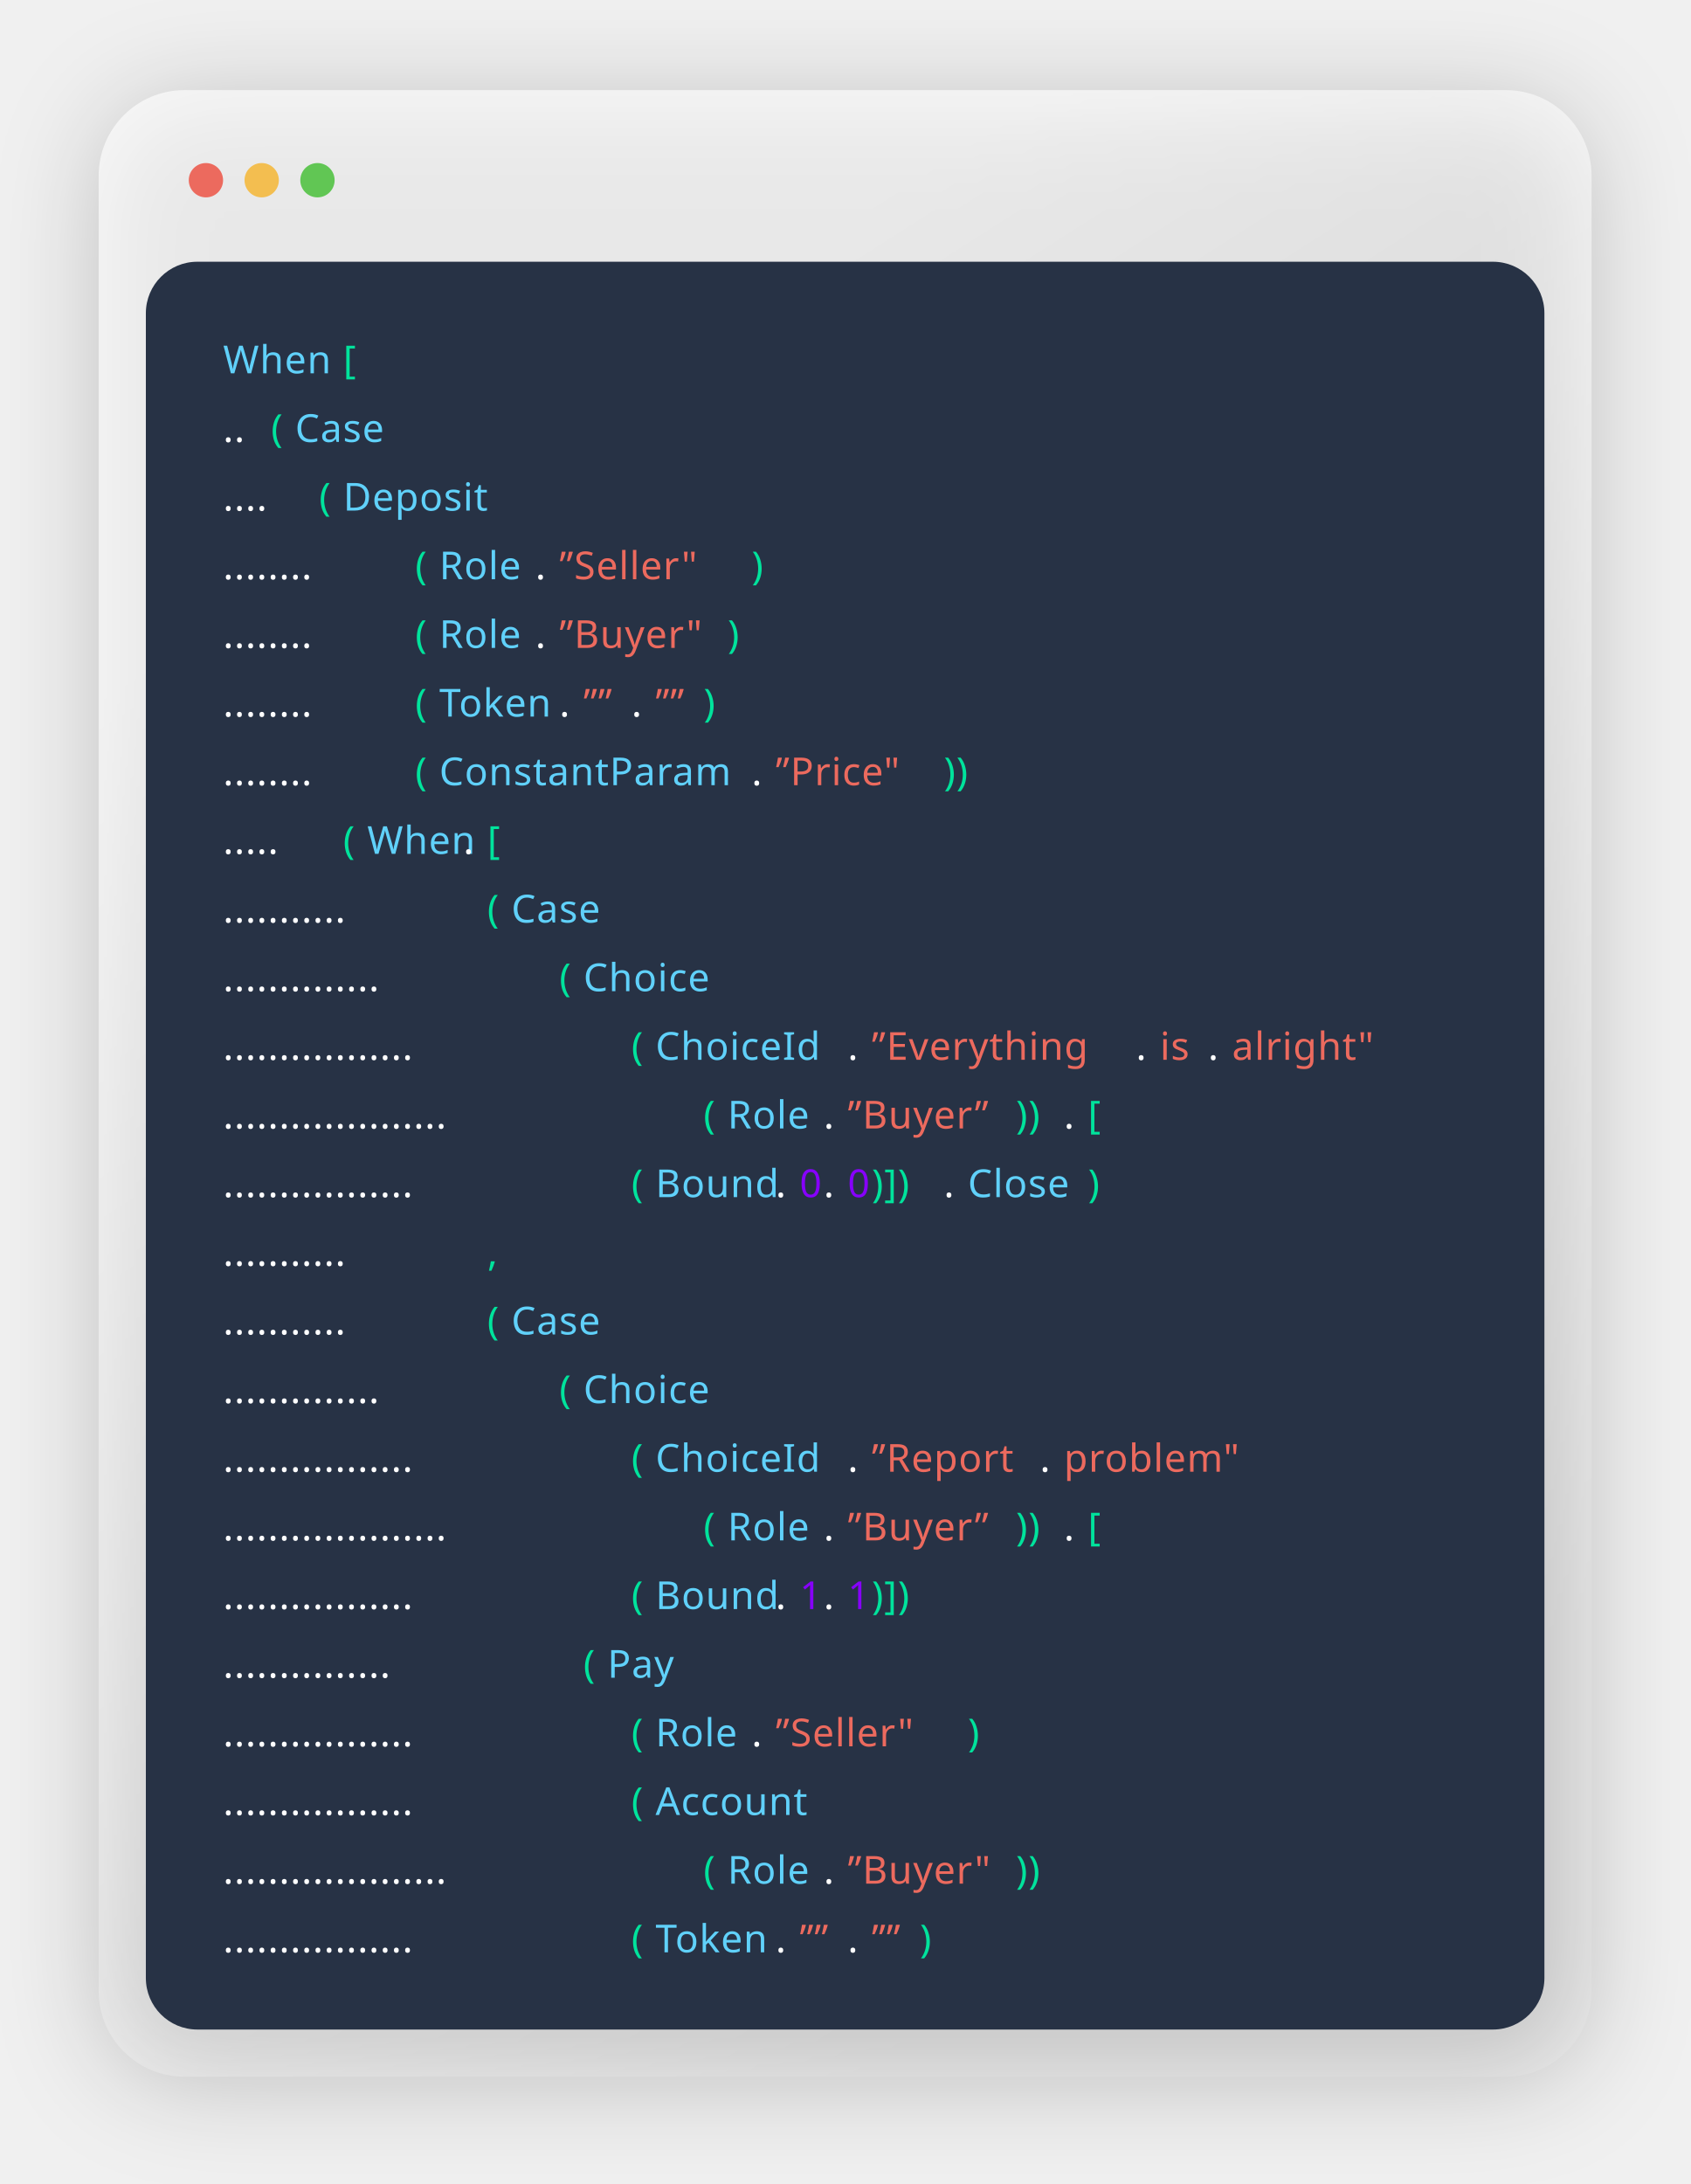
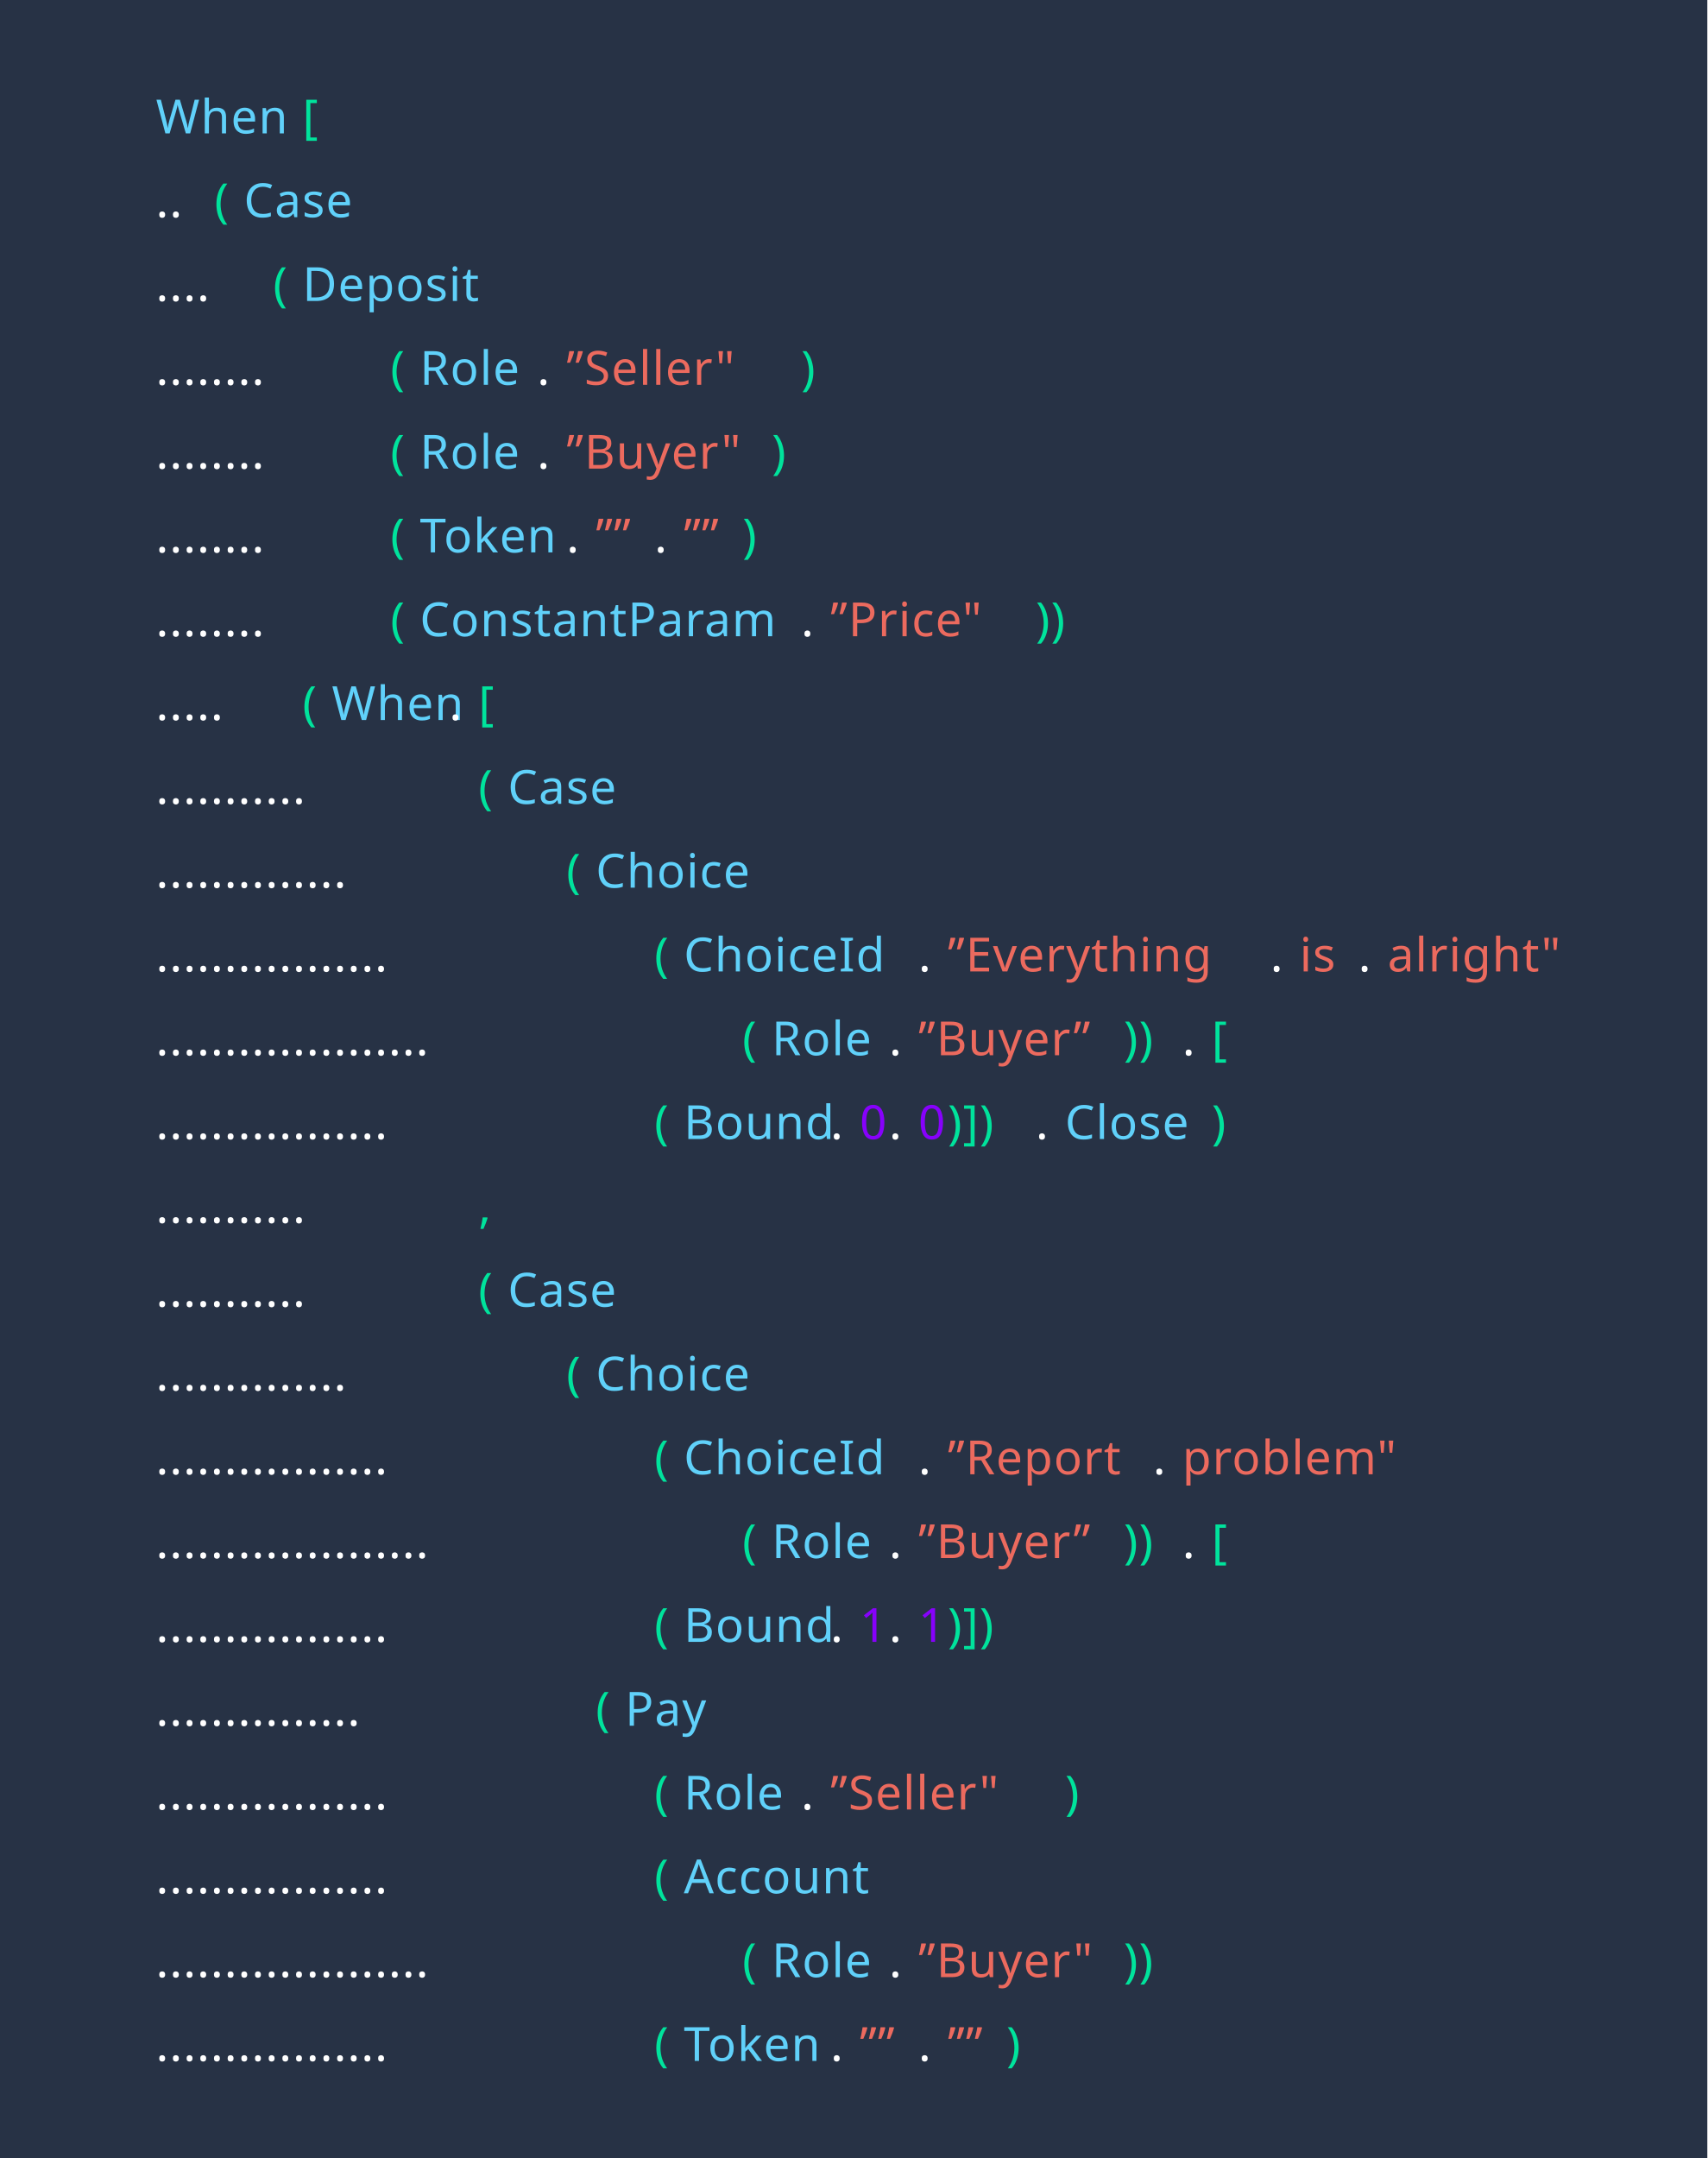
- <svg xmlns="http://www.w3.org/2000/svg" xmlns:xlink="http://www.w3.org/1999/xlink" width="394" height="509" viewBox="0 0 394 509">
-   <defs>
-     <linearGradient id="rywgasxwcc" x1="33.018%" x2="70.289%" y1="14.636%" y2="91.122%">
-       <stop offset=".091%" stop-color="#FFF" stop-opacity=".638" />
-       <stop offset="100%" stop-color="#FFF" stop-opacity=".1" />
-       <stop offset="100%" stop-color="#FFF" stop-opacity=".1" />
+ <svg xmlns="http://www.w3.org/2000/svg" width="326" height="412" viewBox="0 0 326 412" version="1.1" id="svg313">
+   <defs id="defs27">
+     <linearGradient id="rywgasxwcc" x1="132.535" x2="282.142" y1="58.749" y2="365.766" gradientTransform="scale(0.8669601,1.153456)" gradientUnits="userSpaceOnUse">
+       <stop offset=".091%" stop-color="#FFF" stop-opacity=".638" id="stop10" />
+       <stop offset="100%" stop-color="#FFF" stop-opacity=".1" id="stop12" />
+       <stop offset="100%" stop-color="#FFF" stop-opacity=".1" id="stop14" />
    </linearGradient>
-     <filter id="f4o0l2vvha" width="120.4%" height="115.3%" x="-10.2%" y="-7.2%" filterUnits="objectBoundingBox">
-       <feMorphology in="SourceAlpha" radius=".5" result="shadowSpreadOuter1" />
-       <feOffset dy="2" in="shadowSpreadOuter1" result="shadowOffsetOuter1" />
-       <feGaussianBlur in="shadowOffsetOuter1" result="shadowBlurOuter1" stdDeviation="12" />
-       <feColorMatrix in="shadowBlurOuter1" values="0 0 0 0 0 0 0 0 0 0 0 0 0 0 0 0 0 0 0.2 0" />
+     <filter id="f4o0l2vvha" width="1.204" height="1.153" x="-0.102" y="-0.072" filterUnits="objectBoundingBox">
+       <feMorphology in="SourceAlpha" radius=".5" result="shadowSpreadOuter1" id="feMorphology17" />
+       <feOffset dy="2" in="shadowSpreadOuter1" result="shadowOffsetOuter1" id="feOffset19" />
+       <feGaussianBlur in="shadowOffsetOuter1" result="shadowBlurOuter1" stdDeviation="12" id="feGaussianBlur21" />
+       <feColorMatrix in="shadowBlurOuter1" values="0 0 0 0 0 0 0 0 0 0 0 0 0 0 0 0 0 0 0.2 0" id="feColorMatrix23" />
    </filter>
-     <path id="rwbt4xpmjb" d="M20 0h308c11.046 0 20 8.954 20 20v423c0 11.046-8.954 20-20 20H20c-11.046 0-20-8.954-20-20V20C0 8.954 8.954 0 20 0z" />
+     <path id="rwbt4xpmjb" d="m 20,0 h 308 c 11.046,0 20,8.954 20,20 v 423 c 0,11.046 -8.954,20 -20,20 H 20 C 8.954,463 0,454.046 0,443 V 20 C 0,8.954 8.954,0 20,0 Z" />
  </defs>
-   <g fill="none" fill-rule="evenodd">
-     <g>
-       <g transform="translate(2 -4925) translate(21 4946)">
-         <g>
-           <use fill="#000" filter="url(#f4o0l2vvha)" xlink:href="#rwbt4xpmjb" />
-           <use fill="url(#rywgasxwcc)" xlink:href="#rwbt4xpmjb" />
+   <g fill="none" fill-rule="evenodd" id="g311">
+     <g id="g309">
+       <g id="g307">
+         <rect width="326" height="412" id="rect35" fill="#273245" />
+         <g id="g310" transform="translate(50,8)">
+           <text font-family="SourceCodePro-Semibold, 'Source Code Pro'" font-size="9px" font-weight="500" letter-spacing="0.2" id="text305" x="-49.235" y="-48.535">
+             <tspan x="-20.235" y="17.465" fill="#60d1fa" id="tspan43">When</tspan>
+             <tspan x="2.165" y="17.465" fill="#ffffff" id="tspan45" />
+             <tspan x="7.765" y="17.465" fill="#00e39c" id="tspan47">[</tspan>
+             <tspan x="-20.235" y="33.465" fill="#ffffff" id="tspan49">..</tspan>
+             <tspan x="-9.035" y="33.465" fill="#00e39c" id="tspan51">(</tspan>
+             <tspan x="-3.435" y="33.465" fill="#60d1fa" id="tspan53">Case</tspan>
+             <tspan x="-20.235" y="49.465" fill="#ffffff" id="tspan55">....</tspan>
+             <tspan x="2.165" y="49.465" fill="#00e39c" id="tspan57">(</tspan>
+             <tspan x="7.765" y="49.465" fill="#60d1fa" id="tspan59">Deposit</tspan>
+             <tspan x="-20.235" y="65.465" fill="#ffffff" id="tspan61">........</tspan>
+             <tspan x="24.565" y="65.465" fill="#00e39c" id="tspan63">(</tspan>
+             <tspan x="30.165" y="65.465" fill="#60d1fa" id="tspan65">Role</tspan>
+             <tspan x="52.565" y="65.465" fill="#ffffff" id="tspan67">.</tspan>
+             <tspan x="58.165" y="65.465" fill="#ec6a5e" id="tspan69">”Seller"</tspan>
+             <tspan x="102.965" y="65.465" fill="#00e39c" id="tspan71">)</tspan>
+             <tspan x="-20.235" y="81.465" fill="#ffffff" id="tspan73">........</tspan>
+             <tspan x="24.565" y="81.465" fill="#00e39c" id="tspan75">(</tspan>
+             <tspan x="30.165" y="81.465" fill="#60d1fa" id="tspan77">Role</tspan>
+             <tspan x="52.565" y="81.465" fill="#ffffff" id="tspan79">.</tspan>
+             <tspan x="58.165" y="81.465" fill="#ec6a5e" id="tspan81">”Buyer"</tspan>
+             <tspan x="97.365" y="81.465" fill="#00e39c" id="tspan83">)</tspan>
+             <tspan x="-20.235" y="97.465" fill="#ffffff" id="tspan85">........</tspan>
+             <tspan x="24.565" y="97.465" fill="#00e39c" id="tspan87">(</tspan>
+             <tspan x="30.165" y="97.465" fill="#60d1fa" id="tspan89">Token</tspan>
+             <tspan x="58.165" y="97.465" fill="#ffffff" id="tspan91">.</tspan>
+             <tspan x="63.765" y="97.465" fill="#ec6a5e" id="tspan93">””</tspan>
+             <tspan x="74.965" y="97.465" fill="#ffffff" id="tspan95">.</tspan>
+             <tspan x="80.565" y="97.465" fill="#ec6a5e" id="tspan97">””</tspan>
+             <tspan x="91.765" y="97.465" fill="#00e39c" id="tspan99">)</tspan>
+             <tspan x="-20.235" y="113.465" fill="#ffffff" id="tspan101">........</tspan>
+             <tspan x="24.565" y="113.465" fill="#00e39c" id="tspan103">(</tspan>
+             <tspan x="30.165" y="113.465" fill="#60d1fa" id="tspan105">ConstantParam</tspan>
+             <tspan x="102.965" y="113.465" fill="#ffffff" id="tspan107">.</tspan>
+             <tspan x="108.565" y="113.465" fill="#ec6a5e" id="tspan109">”Price"</tspan>
+             <tspan x="147.765" y="113.465" fill="#00e39c" id="tspan111">))</tspan>
+             <tspan x="-20.235" y="129.465" fill="#ffffff" id="tspan113">.....</tspan>
+             <tspan x="7.765" y="129.465" fill="#00e39c" id="tspan115">(</tspan>
+             <tspan x="13.365" y="129.465" fill="#60d1fa" id="tspan117">When</tspan>
+             <tspan x="35.765" y="129.465" fill="#ffffff" id="tspan119">.</tspan>
+             <tspan x="41.365" y="129.465" fill="#00e39c" id="tspan121">[</tspan>
+             <tspan x="-20.235" y="145.465" fill="#ffffff" id="tspan123">...........</tspan>
+             <tspan x="41.365" y="145.465" fill="#00e39c" id="tspan125">(</tspan>
+             <tspan x="46.965" y="145.465" fill="#60d1fa" id="tspan127">Case</tspan>
+             <tspan x="-20.235" y="161.465" fill="#ffffff" id="tspan129">..............</tspan>
+             <tspan x="58.165" y="161.465" fill="#00e39c" id="tspan131">(</tspan>
+             <tspan x="63.765" y="161.465" fill="#60d1fa" id="tspan133">Choice</tspan>
+             <tspan x="-20.235" y="177.465" fill="#ffffff" id="tspan135">.................</tspan>
+             <tspan x="74.965" y="177.465" fill="#00e39c" id="tspan137">(</tspan>
+             <tspan x="80.565" y="177.465" fill="#60d1fa" id="tspan139">ChoiceId</tspan>
+             <tspan x="125.365" y="177.465" fill="#ffffff" id="tspan141">.</tspan>
+             <tspan x="130.965" y="177.465" fill="#ec6a5e" id="tspan143">”Everything</tspan>
+             <tspan x="192.565" y="177.465" fill="#ffffff" id="tspan145">.</tspan>
+             <tspan x="198.165" y="177.465" fill="#ec6a5e" id="tspan147">is</tspan>
+             <tspan x="209.365" y="177.465" fill="#ffffff" id="tspan149">.</tspan>
+             <tspan x="214.965" y="177.465" fill="#ec6a5e" id="tspan151">alright"</tspan>
+             <tspan x="-20.235" y="193.465" fill="#ffffff" id="tspan153">....................</tspan>
+             <tspan x="91.765" y="193.465" fill="#00e39c" id="tspan155">(</tspan>
+             <tspan x="97.365" y="193.465" fill="#60d1fa" id="tspan157">Role</tspan>
+             <tspan x="119.765" y="193.465" fill="#ffffff" id="tspan159">.</tspan>
+             <tspan x="125.365" y="193.465" fill="#ec6a5e" id="tspan161">”Buyer”</tspan>
+             <tspan x="164.565" y="193.465" fill="#00e39c" id="tspan163">))</tspan>
+             <tspan x="175.765" y="193.465" fill="#ffffff" id="tspan165">.</tspan>
+             <tspan x="181.365" y="193.465" fill="#00e39c" id="tspan167">[</tspan>
+             <tspan x="-20.235" y="209.465" fill="#ffffff" id="tspan169">.................</tspan>
+             <tspan x="74.965" y="209.465" fill="#00e39c" id="tspan171">(</tspan>
+             <tspan x="80.565" y="209.465" fill="#60d1fa" id="tspan173">Bound</tspan>
+             <tspan x="108.565" y="209.465" fill="#ffffff" id="tspan175">.</tspan>
+             <tspan x="114.165" y="209.465" fill="#8701fc" id="tspan177">0</tspan>
+             <tspan x="119.765" y="209.465" fill="#ffffff" id="tspan179">.</tspan>
+             <tspan x="125.365" y="209.465" fill="#8701fc" id="tspan181">0</tspan>
+             <tspan x="130.965" y="209.465" fill="#00e39c" id="tspan183">)])</tspan>
+             <tspan x="147.765" y="209.465" fill="#ffffff" id="tspan185">.</tspan>
+             <tspan x="153.365" y="209.465" fill="#60d1fa" id="tspan187">Close</tspan>
+             <tspan x="181.365" y="209.465" fill="#00e39c" id="tspan189">)</tspan>
+             <tspan x="-20.235" y="225.465" fill="#ffffff" id="tspan191">...........</tspan>
+             <tspan x="41.365" y="225.465" fill="#00e39c" id="tspan193">,</tspan>
+             <tspan x="-20.235" y="241.465" fill="#ffffff" id="tspan195">...........</tspan>
+             <tspan x="41.365" y="241.465" fill="#00e39c" id="tspan197">(</tspan>
+             <tspan x="46.965" y="241.465" fill="#60d1fa" id="tspan199">Case</tspan>
+             <tspan x="-20.235" y="257.465" fill="#ffffff" id="tspan201">..............</tspan>
+             <tspan x="58.165" y="257.465" fill="#00e39c" id="tspan203">(</tspan>
+             <tspan x="63.765" y="257.465" fill="#60d1fa" id="tspan205">Choice</tspan>
+             <tspan x="-20.235" y="273.465" fill="#ffffff" id="tspan207">.................</tspan>
+             <tspan x="74.965" y="273.465" fill="#00e39c" id="tspan209">(</tspan>
+             <tspan x="80.565" y="273.465" fill="#60d1fa" id="tspan211">ChoiceId</tspan>
+             <tspan x="125.365" y="273.465" fill="#ffffff" id="tspan213">.</tspan>
+             <tspan x="130.965" y="273.465" fill="#ec6a5e" id="tspan215">”Report</tspan>
+             <tspan x="170.165" y="273.465" fill="#ffffff" id="tspan217">.</tspan>
+             <tspan x="175.765" y="273.465" fill="#ec6a5e" id="tspan219">problem"</tspan>
+             <tspan x="-20.235" y="289.465" fill="#ffffff" id="tspan221">....................</tspan>
+             <tspan x="91.765" y="289.465" fill="#00e39c" id="tspan223">(</tspan>
+             <tspan x="97.365" y="289.465" fill="#60d1fa" id="tspan225">Role</tspan>
+             <tspan x="119.765" y="289.465" fill="#ffffff" id="tspan227">.</tspan>
+             <tspan x="125.365" y="289.465" fill="#ec6a5e" id="tspan229">”Buyer”</tspan>
+             <tspan x="164.565" y="289.465" fill="#00e39c" id="tspan231">))</tspan>
+             <tspan x="175.765" y="289.465" fill="#ffffff" id="tspan233">.</tspan>
+             <tspan x="181.365" y="289.465" fill="#00e39c" id="tspan235">[</tspan>
+             <tspan x="-20.235" y="305.465" fill="#ffffff" id="tspan237">.................</tspan>
+             <tspan x="74.965" y="305.465" fill="#00e39c" id="tspan239">(</tspan>
+             <tspan x="80.565" y="305.465" fill="#60d1fa" id="tspan241">Bound</tspan>
+             <tspan x="108.565" y="305.465" fill="#ffffff" id="tspan243">.</tspan>
+             <tspan x="114.165" y="305.465" fill="#8701fc" id="tspan245">1</tspan>
+             <tspan x="119.765" y="305.465" fill="#ffffff" id="tspan247">.</tspan>
+             <tspan x="125.365" y="305.465" fill="#8701fc" id="tspan249">1</tspan>
+             <tspan x="130.965" y="305.465" fill="#00e39c" id="tspan251">)])</tspan>
+             <tspan x="-20.235" y="321.465" fill="#ffffff" id="tspan253">...............</tspan>
+             <tspan x="63.765" y="321.465" fill="#00e39c" id="tspan255">(</tspan>
+             <tspan x="69.365" y="321.465" fill="#60d1fa" id="tspan257">Pay</tspan>
+             <tspan x="-20.235" y="337.465" fill="#ffffff" id="tspan259">.................</tspan>
+             <tspan x="74.965" y="337.465" fill="#00e39c" id="tspan261">(</tspan>
+             <tspan x="80.565" y="337.465" fill="#60d1fa" id="tspan263">Role</tspan>
+             <tspan x="102.965" y="337.465" fill="#ffffff" id="tspan265">.</tspan>
+             <tspan x="108.565" y="337.465" fill="#ec6a5e" id="tspan267">”Seller"</tspan>
+             <tspan x="153.365" y="337.465" fill="#00e39c" id="tspan269">)</tspan>
+             <tspan x="-20.235" y="353.465" fill="#ffffff" id="tspan271">.................</tspan>
+             <tspan x="74.965" y="353.465" fill="#00e39c" id="tspan273">(</tspan>
+             <tspan x="80.565" y="353.465" fill="#60d1fa" id="tspan275">Account</tspan>
+             <tspan x="-20.235" y="369.465" fill="#ffffff" id="tspan277">....................</tspan>
+             <tspan x="91.765" y="369.465" fill="#00e39c" id="tspan279">(</tspan>
+             <tspan x="97.365" y="369.465" fill="#60d1fa" id="tspan281">Role</tspan>
+             <tspan x="119.765" y="369.465" fill="#ffffff" id="tspan283">.</tspan>
+             <tspan x="125.365" y="369.465" fill="#ec6a5e" id="tspan285">”Buyer"</tspan>
+             <tspan x="164.565" y="369.465" fill="#00e39c" id="tspan287">))</tspan>
+             <tspan x="-20.235" y="385.465" fill="#ffffff" id="tspan289">.................</tspan>
+             <tspan x="74.965" y="385.465" fill="#00e39c" id="tspan291">(</tspan>
+             <tspan x="80.565" y="385.465" fill="#60d1fa" id="tspan293">Token</tspan>
+             <tspan x="108.565" y="385.465" fill="#ffffff" id="tspan295">.</tspan>
+             <tspan x="114.165" y="385.465" fill="#ec6a5e" id="tspan297">””</tspan>
+             <tspan x="125.365" y="385.465" fill="#ffffff" id="tspan299">.</tspan>
+             <tspan x="130.965" y="385.465" fill="#ec6a5e" id="tspan301">””</tspan>
+             <tspan x="142.165" y="385.465" fill="#00e39c" id="tspan303">)</tspan>
+           </text>
        </g>
-         <rect width="326" height="412" x="11" y="40" fill="#273245" rx="12" />
-         <circle cx="25" cy="21" r="4" fill="#EC6A5E" />
-         <circle cx="38" cy="21" r="4" fill="#F3BE50" />
-         <circle cx="51" cy="21" r="4" fill="#61C654" />
-         <text font-family="SourceCodePro-Semibold, Source Code Pro" font-size="9" font-weight="500" letter-spacing=".2">
-           <tspan x="29" y="66" fill="#60D1FA">When</tspan>
-           <tspan x="51.4" y="66" fill="#FFF"> </tspan>
-           <tspan x="57" y="66" fill="#00E39C">[</tspan>
-           <tspan x="29" y="82" fill="#FFF">..</tspan>
-           <tspan x="40.2" y="82" fill="#00E39C">(</tspan>
-           <tspan x="45.8" y="82" fill="#60D1FA">Case</tspan>
-           <tspan x="29" y="98" fill="#FFF">....</tspan>
-           <tspan x="51.4" y="98" fill="#00E39C">(</tspan>
-           <tspan x="57" y="98" fill="#60D1FA">Deposit</tspan>
-           <tspan x="29" y="114" fill="#FFF">........</tspan>
-           <tspan x="73.8" y="114" fill="#00E39C">(</tspan>
-           <tspan x="79.4" y="114" fill="#60D1FA">Role</tspan>
-           <tspan x="101.8" y="114" fill="#FFF">.</tspan>
-           <tspan x="107.4" y="114" fill="#EC6A5E">”Seller"</tspan>
-           <tspan x="152.2" y="114" fill="#00E39C">)</tspan>
-           <tspan x="29" y="130" fill="#FFF">........</tspan>
-           <tspan x="73.8" y="130" fill="#00E39C">(</tspan>
-           <tspan x="79.4" y="130" fill="#60D1FA">Role</tspan>
-           <tspan x="101.8" y="130" fill="#FFF">.</tspan>
-           <tspan x="107.4" y="130" fill="#EC6A5E">”Buyer"</tspan>
-           <tspan x="146.6" y="130" fill="#00E39C">)</tspan>
-           <tspan x="29" y="146" fill="#FFF">........</tspan>
-           <tspan x="73.8" y="146" fill="#00E39C">(</tspan>
-           <tspan x="79.4" y="146" fill="#60D1FA">Token</tspan>
-           <tspan x="107.4" y="146" fill="#FFF">.</tspan>
-           <tspan x="113" y="146" fill="#EC6A5E">””</tspan>
-           <tspan x="124.2" y="146" fill="#FFF">.</tspan>
-           <tspan x="129.8" y="146" fill="#EC6A5E">””</tspan>
-           <tspan x="141" y="146" fill="#00E39C">)</tspan>
-           <tspan x="29" y="162" fill="#FFF">........</tspan>
-           <tspan x="73.8" y="162" fill="#00E39C">(</tspan>
-           <tspan x="79.4" y="162" fill="#60D1FA">ConstantParam</tspan>
-           <tspan x="152.2" y="162" fill="#FFF">.</tspan>
-           <tspan x="157.8" y="162" fill="#EC6A5E">”Price"</tspan>
-           <tspan x="197" y="162" fill="#00E39C">))</tspan>
-           <tspan x="29" y="178" fill="#FFF">.....</tspan>
-           <tspan x="57" y="178" fill="#00E39C">(</tspan>
-           <tspan x="62.6" y="178" fill="#60D1FA">When</tspan>
-           <tspan x="85" y="178" fill="#FFF">.</tspan>
-           <tspan x="90.6" y="178" fill="#00E39C">[</tspan>
-           <tspan x="29" y="194" fill="#FFF">...........</tspan>
-           <tspan x="90.6" y="194" fill="#00E39C">(</tspan>
-           <tspan x="96.2" y="194" fill="#60D1FA">Case</tspan>
-           <tspan x="29" y="210" fill="#FFF">..............</tspan>
-           <tspan x="107.4" y="210" fill="#00E39C">(</tspan>
-           <tspan x="113" y="210" fill="#60D1FA">Choice</tspan>
-           <tspan x="29" y="226" fill="#FFF">.................</tspan>
-           <tspan x="124.2" y="226" fill="#00E39C">(</tspan>
-           <tspan x="129.8" y="226" fill="#60D1FA">ChoiceId</tspan>
-           <tspan x="174.6" y="226" fill="#FFF">.</tspan>
-           <tspan x="180.2" y="226" fill="#EC6A5E">”Everything</tspan>
-           <tspan x="241.8" y="226" fill="#FFF">.</tspan>
-           <tspan x="247.4" y="226" fill="#EC6A5E">is</tspan>
-           <tspan x="258.6" y="226" fill="#FFF">.</tspan>
-           <tspan x="264.2" y="226" fill="#EC6A5E">alright"</tspan>
-           <tspan x="29" y="242" fill="#FFF">....................</tspan>
-           <tspan x="141" y="242" fill="#00E39C">(</tspan>
-           <tspan x="146.6" y="242" fill="#60D1FA">Role</tspan>
-           <tspan x="169" y="242" fill="#FFF">.</tspan>
-           <tspan x="174.6" y="242" fill="#EC6A5E">”Buyer”</tspan>
-           <tspan x="213.8" y="242" fill="#00E39C">))</tspan>
-           <tspan x="225" y="242" fill="#FFF">.</tspan>
-           <tspan x="230.6" y="242" fill="#00E39C">[</tspan>
-           <tspan x="29" y="258" fill="#FFF">.................</tspan>
-           <tspan x="124.2" y="258" fill="#00E39C">(</tspan>
-           <tspan x="129.8" y="258" fill="#60D1FA">Bound</tspan>
-           <tspan x="157.8" y="258" fill="#FFF">.</tspan>
-           <tspan x="163.4" y="258" fill="#8701FC">0</tspan>
-           <tspan x="169" y="258" fill="#FFF">.</tspan>
-           <tspan x="174.6" y="258" fill="#8701FC">0</tspan>
-           <tspan x="180.2" y="258" fill="#00E39C">)])</tspan>
-           <tspan x="197" y="258" fill="#FFF">.</tspan>
-           <tspan x="202.6" y="258" fill="#60D1FA">Close</tspan>
-           <tspan x="230.6" y="258" fill="#00E39C">)</tspan>
-           <tspan x="29" y="274" fill="#FFF">...........</tspan>
-           <tspan x="90.6" y="274" fill="#00E39C">,</tspan>
-           <tspan x="29" y="290" fill="#FFF">...........</tspan>
-           <tspan x="90.6" y="290" fill="#00E39C">(</tspan>
-           <tspan x="96.2" y="290" fill="#60D1FA">Case</tspan>
-           <tspan x="29" y="306" fill="#FFF">..............</tspan>
-           <tspan x="107.4" y="306" fill="#00E39C">(</tspan>
-           <tspan x="113" y="306" fill="#60D1FA">Choice</tspan>
-           <tspan x="29" y="322" fill="#FFF">.................</tspan>
-           <tspan x="124.2" y="322" fill="#00E39C">(</tspan>
-           <tspan x="129.8" y="322" fill="#60D1FA">ChoiceId</tspan>
-           <tspan x="174.6" y="322" fill="#FFF">.</tspan>
-           <tspan x="180.2" y="322" fill="#EC6A5E">”Report</tspan>
-           <tspan x="219.4" y="322" fill="#FFF">.</tspan>
-           <tspan x="225" y="322" fill="#EC6A5E">problem"</tspan>
-           <tspan x="29" y="338" fill="#FFF">....................</tspan>
-           <tspan x="141" y="338" fill="#00E39C">(</tspan>
-           <tspan x="146.6" y="338" fill="#60D1FA">Role</tspan>
-           <tspan x="169" y="338" fill="#FFF">.</tspan>
-           <tspan x="174.6" y="338" fill="#EC6A5E">”Buyer”</tspan>
-           <tspan x="213.8" y="338" fill="#00E39C">))</tspan>
-           <tspan x="225" y="338" fill="#FFF">.</tspan>
-           <tspan x="230.6" y="338" fill="#00E39C">[</tspan>
-           <tspan x="29" y="354" fill="#FFF">.................</tspan>
-           <tspan x="124.2" y="354" fill="#00E39C">(</tspan>
-           <tspan x="129.8" y="354" fill="#60D1FA">Bound</tspan>
-           <tspan x="157.8" y="354" fill="#FFF">.</tspan>
-           <tspan x="163.4" y="354" fill="#8701FC">1</tspan>
-           <tspan x="169" y="354" fill="#FFF">.</tspan>
-           <tspan x="174.6" y="354" fill="#8701FC">1</tspan>
-           <tspan x="180.2" y="354" fill="#00E39C">)])</tspan>
-           <tspan x="29" y="370" fill="#FFF">...............</tspan>
-           <tspan x="113" y="370" fill="#00E39C">(</tspan>
-           <tspan x="118.6" y="370" fill="#60D1FA">Pay</tspan>
-           <tspan x="29" y="386" fill="#FFF">.................</tspan>
-           <tspan x="124.2" y="386" fill="#00E39C">(</tspan>
-           <tspan x="129.8" y="386" fill="#60D1FA">Role</tspan>
-           <tspan x="152.2" y="386" fill="#FFF">.</tspan>
-           <tspan x="157.8" y="386" fill="#EC6A5E">”Seller"</tspan>
-           <tspan x="202.6" y="386" fill="#00E39C">)</tspan>
-           <tspan x="29" y="402" fill="#FFF">.................</tspan>
-           <tspan x="124.2" y="402" fill="#00E39C">(</tspan>
-           <tspan x="129.8" y="402" fill="#60D1FA">Account</tspan>
-           <tspan x="29" y="418" fill="#FFF">....................</tspan>
-           <tspan x="141" y="418" fill="#00E39C">(</tspan>
-           <tspan x="146.6" y="418" fill="#60D1FA">Role</tspan>
-           <tspan x="169" y="418" fill="#FFF">.</tspan>
-           <tspan x="174.6" y="418" fill="#EC6A5E">”Buyer"</tspan>
-           <tspan x="213.8" y="418" fill="#00E39C">))</tspan>
-           <tspan x="29" y="434" fill="#FFF">.................</tspan>
-           <tspan x="124.2" y="434" fill="#00E39C">(</tspan>
-           <tspan x="129.8" y="434" fill="#60D1FA">Token</tspan>
-           <tspan x="157.8" y="434" fill="#FFF">.</tspan>
-           <tspan x="163.4" y="434" fill="#EC6A5E">””</tspan>
-           <tspan x="174.6" y="434" fill="#FFF">.</tspan>
-           <tspan x="180.2" y="434" fill="#EC6A5E">””</tspan>
-           <tspan x="191.4" y="434" fill="#00E39C">)</tspan>
-         </text>
      </g>
    </g>
  </g>
</svg>
